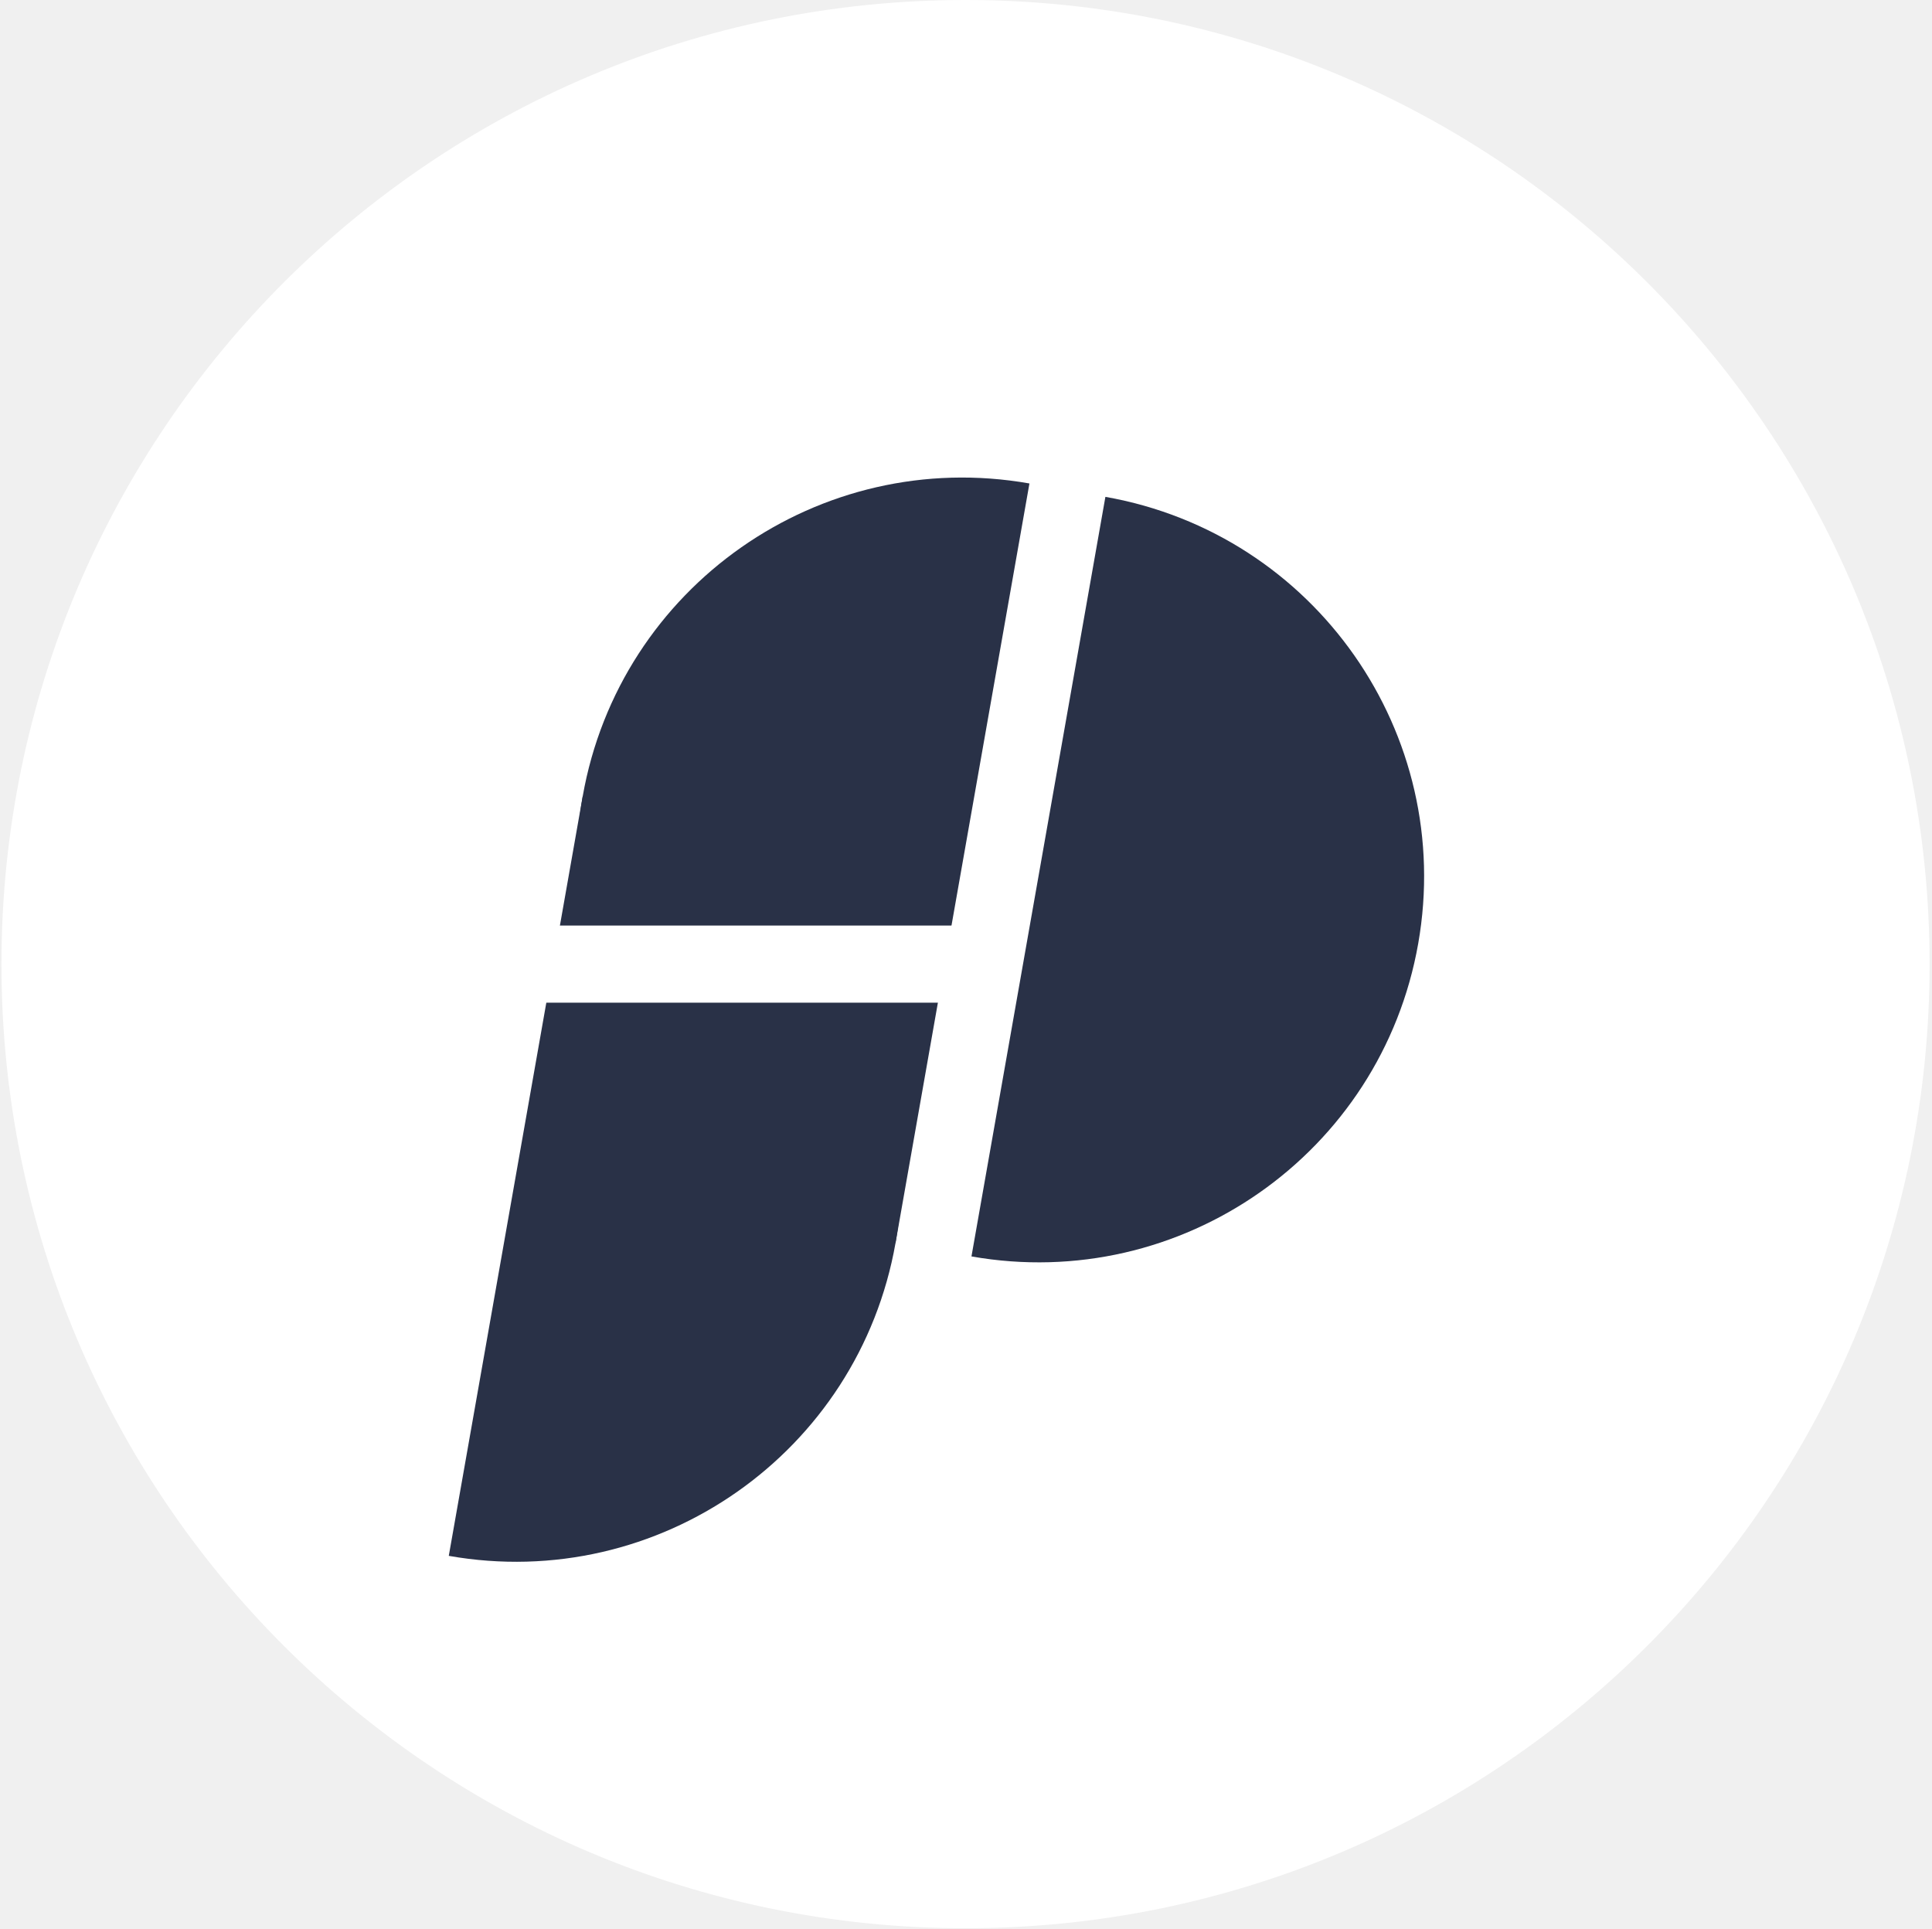
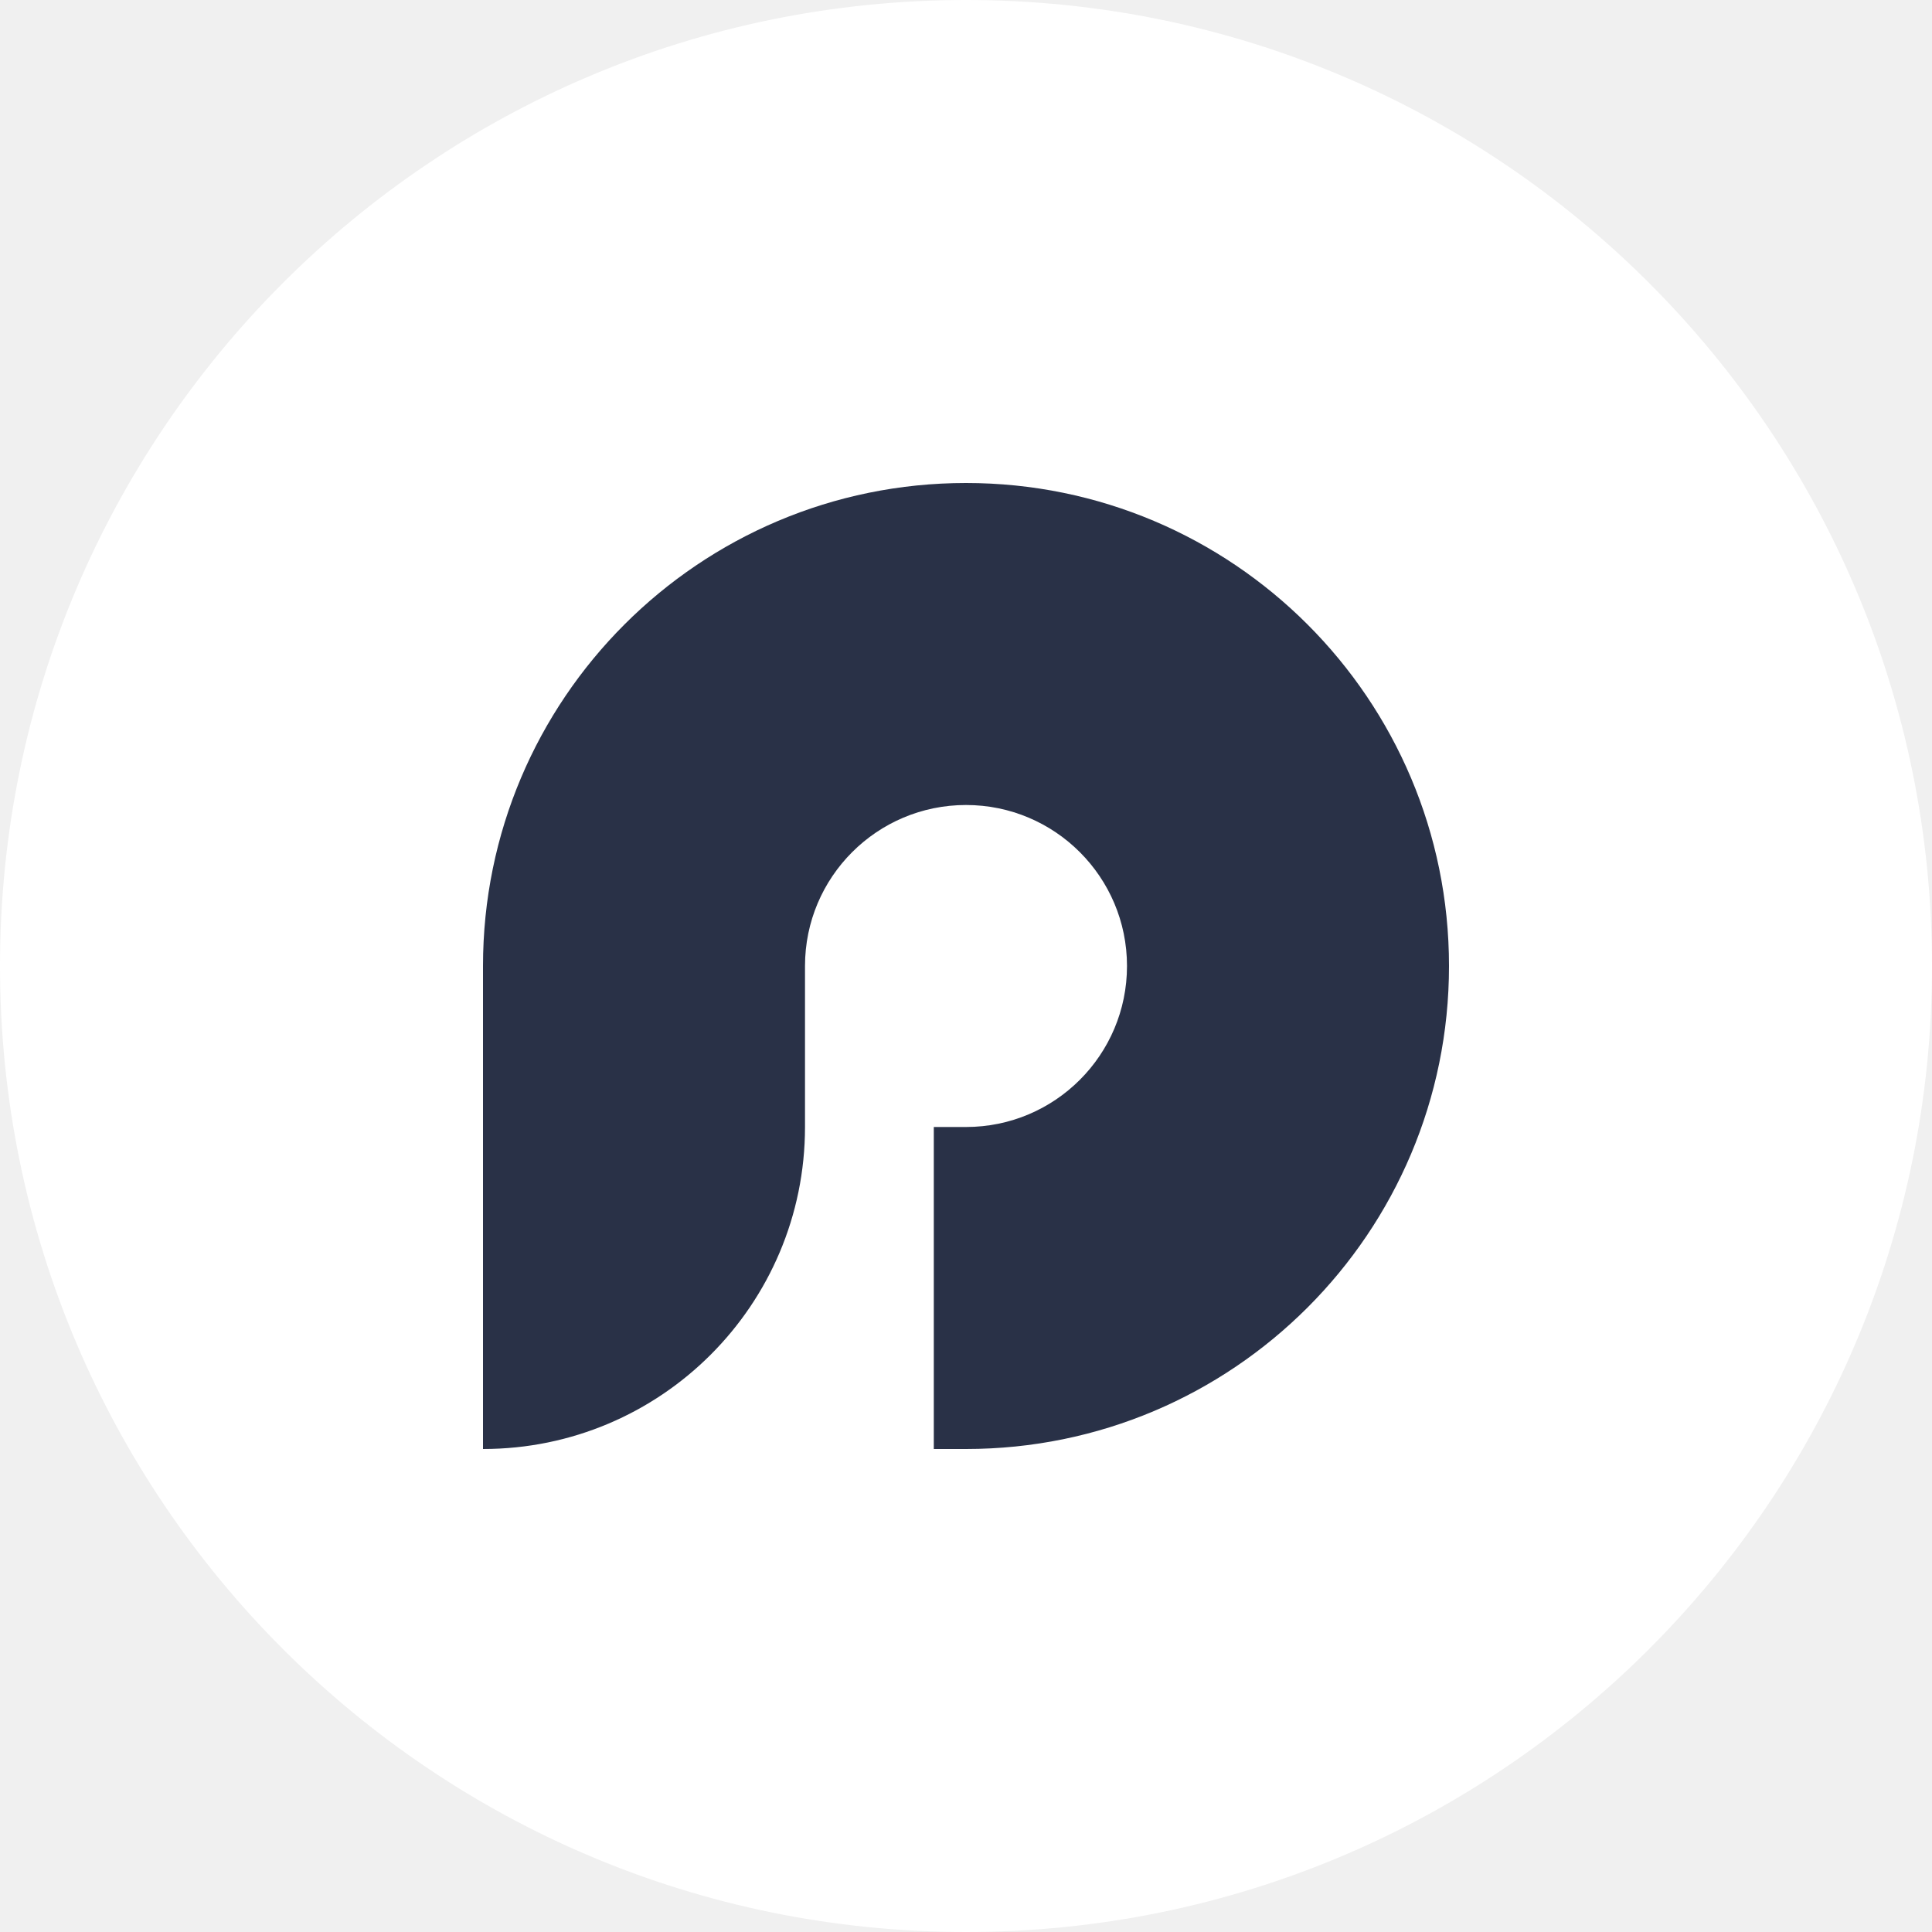
- <svg xmlns="http://www.w3.org/2000/svg" width="501" height="500" viewBox="0 0 501 500" fill="none">
-   <circle cx="250.377" cy="250" r="250" fill="white" />
-   <path fill-rule="evenodd" clip-rule="evenodd" d="M266.951 125.365C212.562 115.774 160.696 152.091 151.106 206.481C141.516 260.87 177.832 312.736 232.222 322.326L266.951 125.365Z" fill="#293147" />
-   <path fill-rule="evenodd" clip-rule="evenodd" d="M286.648 128.838C341.037 138.428 377.354 190.294 367.764 244.683C358.173 299.073 306.307 335.39 251.918 325.799L286.648 128.838Z" fill="#293147" />
-   <path fill-rule="evenodd" clip-rule="evenodd" d="M151.106 206.481C205.495 216.071 241.812 267.937 232.222 322.326C222.631 376.716 170.765 413.033 116.376 403.442L151.106 206.481Z" fill="#293147" />
-   <rect x="100" y="240" width="150" height="20" fill="white" />
+ <svg xmlns="http://www.w3.org/2000/svg" width="600" height="600" viewBox="0 0 600 600" fill="none">
+   <circle cx="300" cy="300" r="300" fill="white" />
+   <path fill-rule="evenodd" clip-rule="evenodd" d="M300 450C382.843 450 450 382.843 450 300C450 217.157 382.843 150 300 150C217.157 150 150 217.157 150 300V350V450C205.228 450 250 405.229 250 350V300C250 272.386 272.386 250 300 250C327.614 250 350 272.386 350 300C350 327.614 327.614 350 300 350H290V450H300Z" fill="#293147" />
</svg>
